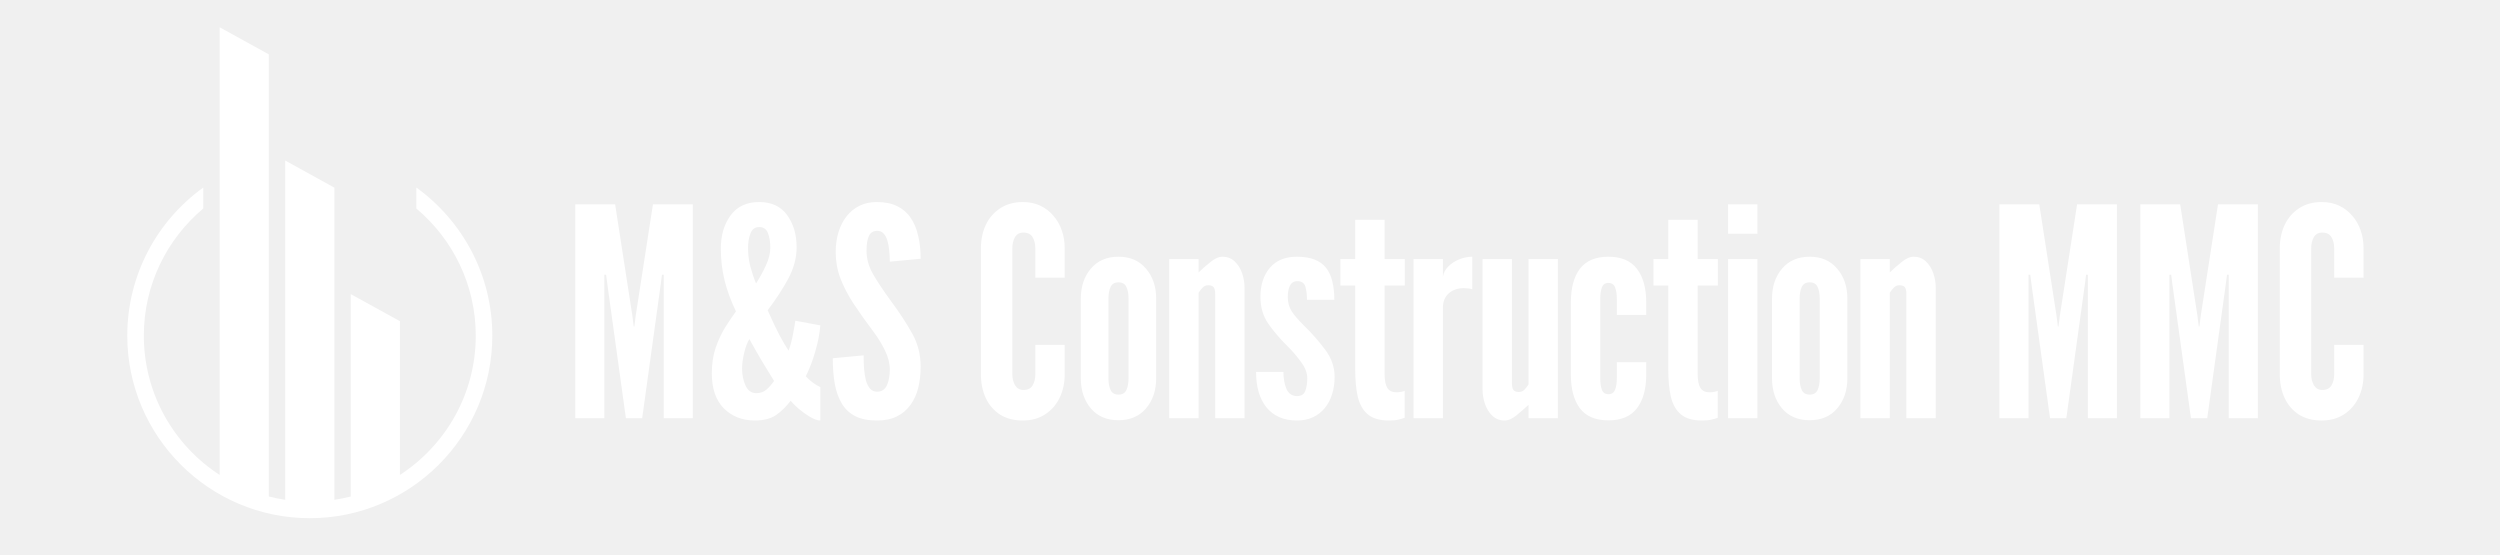
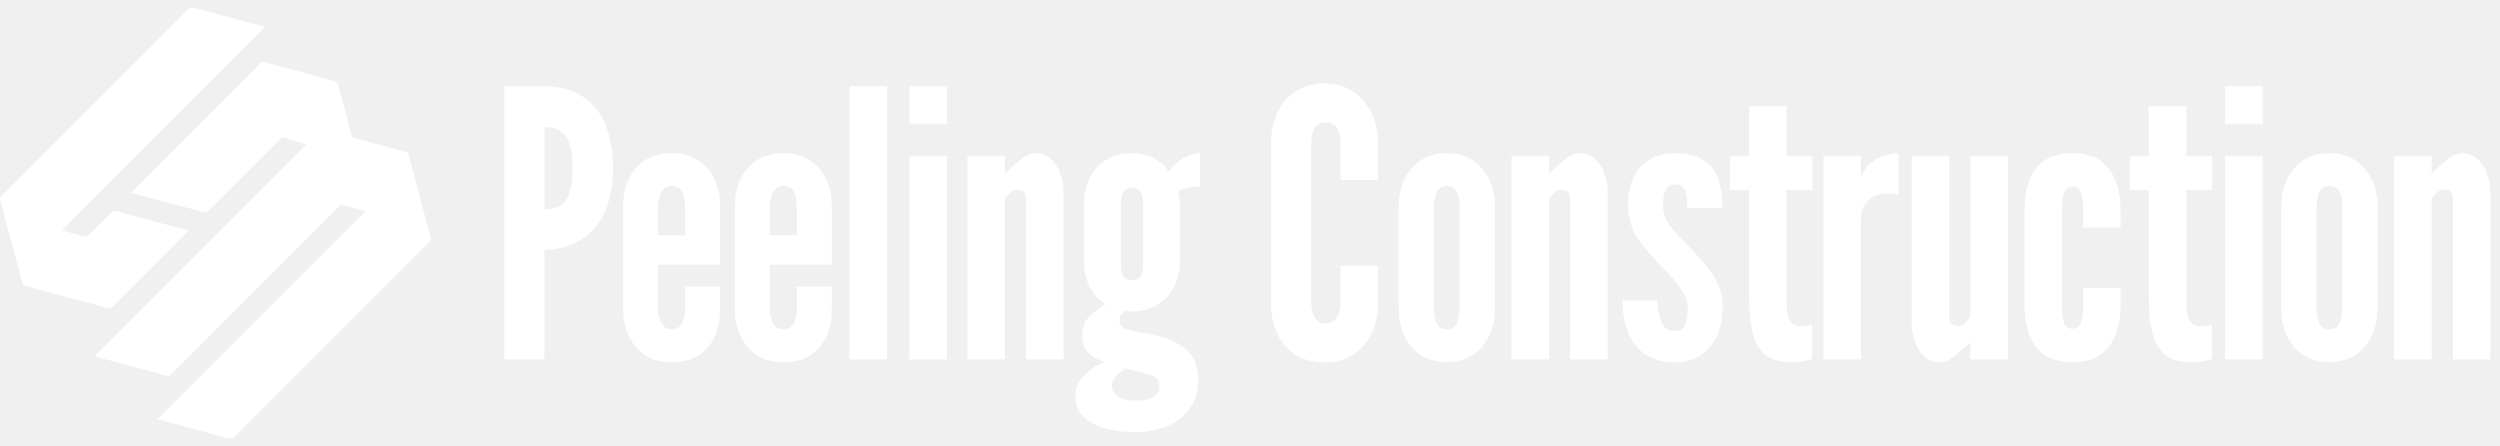
- <svg xmlns="http://www.w3.org/2000/svg" width="275" height="61" viewBox="0 0 275 61" fill="none">
-   <path d="M63.28 46V22.48H67.664L69.552 34.672L69.712 35.92H69.776L69.936 34.672L71.824 22.48H76.208V46H73.008V30.224H72.816L72.688 31.216L70.64 46H68.848L66.8 31.216L66.672 30.224H66.48V46H63.28ZM83.036 46.256C81.66 46.256 80.524 45.813 79.628 44.928C78.743 44.032 78.3 42.747 78.3 41.072C78.3 40.027 78.439 39.093 78.716 38.272C79.004 37.44 79.351 36.693 79.756 36.032C80.172 35.371 80.572 34.779 80.956 34.256C80.401 33.104 79.985 31.973 79.708 30.864C79.431 29.744 79.292 28.571 79.292 27.344C79.292 25.883 79.649 24.667 80.364 23.696C81.079 22.715 82.129 22.224 83.516 22.224C84.871 22.224 85.895 22.704 86.588 23.664C87.281 24.624 87.628 25.803 87.628 27.2C87.628 28.363 87.319 29.52 86.7 30.672C86.081 31.813 85.329 32.965 84.444 34.128C84.956 35.291 85.393 36.213 85.756 36.896C86.119 37.568 86.449 38.128 86.748 38.576C86.961 37.979 87.127 37.349 87.244 36.688C87.372 36.016 87.452 35.547 87.484 35.28L90.236 35.792C90.161 36.699 89.975 37.664 89.676 38.688C89.377 39.712 89.031 40.613 88.636 41.392C88.849 41.627 89.111 41.861 89.42 42.096C89.729 42.32 90.001 42.48 90.236 42.576V46.256C89.937 46.256 89.569 46.128 89.132 45.872C88.695 45.616 88.273 45.317 87.868 44.976C87.473 44.635 87.175 44.336 86.972 44.08C86.481 44.731 85.943 45.259 85.356 45.664C84.769 46.059 83.996 46.256 83.036 46.256ZM83.196 43.248C83.633 43.248 84.001 43.12 84.3 42.864C84.599 42.608 84.881 42.288 85.148 41.904C84.721 41.211 84.284 40.496 83.836 39.76C83.399 39.024 82.929 38.203 82.428 37.296C82.193 37.691 82.001 38.208 81.852 38.848C81.703 39.477 81.628 40.043 81.628 40.544C81.628 41.227 81.756 41.851 82.012 42.416C82.268 42.971 82.663 43.248 83.196 43.248ZM83.164 31.184C83.548 30.587 83.905 29.936 84.236 29.232C84.567 28.528 84.732 27.867 84.732 27.248C84.732 26.619 84.647 26.085 84.476 25.648C84.305 25.2 83.985 24.976 83.516 24.976C83.057 24.976 82.737 25.205 82.556 25.664C82.375 26.123 82.284 26.667 82.284 27.296C82.284 27.957 82.364 28.613 82.524 29.264C82.695 29.915 82.908 30.555 83.164 31.184ZM96.471 46.256C95.522 46.256 94.733 46.101 94.103 45.792C93.474 45.472 92.978 45.013 92.615 44.416C92.253 43.819 91.991 43.099 91.831 42.256C91.682 41.413 91.607 40.464 91.607 39.408L94.999 39.088C94.999 39.6 95.015 40.096 95.047 40.576C95.09 41.045 95.159 41.472 95.255 41.856C95.362 42.229 95.511 42.528 95.703 42.752C95.906 42.976 96.162 43.088 96.471 43.088C96.983 43.088 97.346 42.853 97.559 42.384C97.773 41.904 97.879 41.328 97.879 40.656C97.879 39.984 97.703 39.285 97.351 38.56C96.999 37.835 96.578 37.147 96.087 36.496C95.255 35.387 94.525 34.357 93.895 33.408C93.277 32.459 92.791 31.525 92.439 30.608C92.098 29.691 91.927 28.731 91.927 27.728C91.927 26.939 92.029 26.213 92.231 25.552C92.434 24.88 92.727 24.299 93.111 23.808C93.506 23.307 93.981 22.917 94.535 22.64C95.09 22.363 95.725 22.224 96.439 22.224C97.325 22.224 98.071 22.373 98.679 22.672C99.298 22.971 99.794 23.397 100.167 23.952C100.551 24.507 100.829 25.168 100.999 25.936C101.181 26.693 101.271 27.536 101.271 28.464L97.879 28.784C97.879 28.389 97.858 27.995 97.815 27.6C97.783 27.195 97.719 26.827 97.623 26.496C97.527 26.165 97.389 25.899 97.207 25.696C97.026 25.493 96.791 25.392 96.503 25.392C96.055 25.392 95.746 25.584 95.575 25.968C95.405 26.341 95.319 26.875 95.319 27.568C95.319 28.464 95.559 29.328 96.039 30.16C96.519 30.992 97.165 31.963 97.975 33.072C98.946 34.384 99.735 35.589 100.343 36.688C100.962 37.787 101.271 39.003 101.271 40.336C101.271 41.179 101.181 41.963 100.999 42.688C100.818 43.403 100.53 44.027 100.135 44.56C99.751 45.093 99.255 45.509 98.647 45.808C98.05 46.107 97.325 46.256 96.471 46.256ZM112.509 46.256C111.528 46.256 110.691 46.037 109.997 45.6C109.315 45.152 108.792 44.544 108.429 43.776C108.077 43.008 107.901 42.139 107.901 41.168V27.312C107.901 26.352 108.083 25.488 108.445 24.72C108.819 23.952 109.352 23.344 110.045 22.896C110.739 22.448 111.56 22.224 112.509 22.224C113.224 22.224 113.864 22.357 114.429 22.624C114.995 22.891 115.475 23.259 115.869 23.728C116.275 24.187 116.584 24.725 116.797 25.344C117.011 25.952 117.117 26.608 117.117 27.312V30.544H113.885V27.312C113.885 26.821 113.784 26.411 113.581 26.08C113.379 25.749 113.043 25.584 112.573 25.584C112.147 25.584 111.837 25.755 111.645 26.096C111.453 26.437 111.357 26.843 111.357 27.312V41.168C111.357 41.637 111.459 42.043 111.661 42.384C111.875 42.725 112.179 42.896 112.573 42.896C113.053 42.896 113.389 42.731 113.581 42.4C113.784 42.069 113.885 41.659 113.885 41.168V37.936H117.117V41.168C117.117 42.128 116.931 42.992 116.557 43.76C116.184 44.528 115.651 45.136 114.957 45.584C114.275 46.032 113.459 46.256 112.509 46.256ZM123.034 46.224C121.743 46.224 120.73 45.792 119.994 44.928C119.258 44.053 118.89 42.949 118.89 41.616V32.848C118.89 31.515 119.258 30.416 119.994 29.552C120.73 28.677 121.743 28.24 123.034 28.24C124.314 28.24 125.322 28.677 126.058 29.552C126.805 30.416 127.178 31.515 127.178 32.848V41.616C127.178 42.949 126.805 44.053 126.058 44.928C125.322 45.792 124.314 46.224 123.034 46.224ZM123.034 43.408C123.45 43.408 123.738 43.243 123.898 42.912C124.058 42.571 124.138 42.139 124.138 41.616V32.848C124.138 32.315 124.058 31.883 123.898 31.552C123.738 31.221 123.45 31.056 123.034 31.056C122.618 31.056 122.33 31.221 122.17 31.552C122.01 31.883 121.93 32.315 121.93 32.848V41.616C121.93 42.149 122.01 42.581 122.17 42.912C122.33 43.243 122.618 43.408 123.034 43.408ZM128.613 46V28.496H131.845V29.968C132.229 29.595 132.661 29.216 133.141 28.832C133.621 28.437 134.063 28.24 134.469 28.24C135.002 28.24 135.45 28.411 135.812 28.752C136.175 29.093 136.447 29.525 136.628 30.048C136.81 30.571 136.901 31.109 136.901 31.664V46H133.669V32.304C133.669 31.963 133.61 31.723 133.493 31.584C133.375 31.445 133.178 31.376 132.901 31.376C132.666 31.376 132.463 31.461 132.293 31.632C132.133 31.792 131.983 31.984 131.845 32.208V46H128.613ZM142.68 46.256C141.922 46.256 141.261 46.128 140.696 45.872C140.13 45.616 139.661 45.253 139.288 44.784C138.914 44.304 138.632 43.739 138.44 43.088C138.258 42.437 138.168 41.712 138.168 40.912H141.176C141.176 41.627 141.288 42.251 141.512 42.784C141.746 43.307 142.136 43.568 142.68 43.568C143.149 43.568 143.453 43.371 143.592 42.976C143.73 42.581 143.8 42.128 143.8 41.616C143.8 41.019 143.565 40.411 143.096 39.792C142.637 39.163 142.157 38.603 141.656 38.112C140.792 37.259 140.072 36.416 139.496 35.584C138.93 34.752 138.648 33.776 138.648 32.656C138.648 31.333 138.994 30.267 139.688 29.456C140.381 28.645 141.368 28.24 142.648 28.24C143.416 28.24 144.061 28.341 144.584 28.544C145.117 28.747 145.544 29.051 145.864 29.456C146.184 29.861 146.413 30.357 146.552 30.944C146.701 31.531 146.776 32.208 146.776 32.976H143.768C143.768 32.421 143.709 31.941 143.592 31.536C143.474 31.131 143.181 30.928 142.712 30.928C142.328 30.928 142.056 31.093 141.896 31.424C141.736 31.744 141.656 32.155 141.656 32.656C141.656 33.243 141.794 33.765 142.072 34.224C142.36 34.672 142.834 35.221 143.496 35.872C144.328 36.683 145.085 37.547 145.767 38.464C146.461 39.381 146.808 40.379 146.808 41.456C146.808 42.16 146.712 42.805 146.52 43.392C146.338 43.979 146.066 44.485 145.704 44.912C145.352 45.339 144.92 45.669 144.408 45.904C143.906 46.139 143.33 46.256 142.68 46.256ZM152.785 46.256C151.772 46.256 150.999 46.032 150.465 45.584C149.932 45.136 149.564 44.496 149.361 43.664C149.169 42.832 149.073 41.84 149.073 40.688V31.408H147.441V28.496H149.073V24.176H152.305V28.496H154.529V31.408H152.305V41.152C152.305 41.835 152.407 42.341 152.609 42.672C152.812 42.992 153.143 43.152 153.601 43.152C153.804 43.152 153.98 43.136 154.129 43.104C154.289 43.072 154.417 43.035 154.513 42.992V45.952C154.3 46.037 154.065 46.107 153.809 46.16C153.564 46.224 153.223 46.256 152.785 46.256ZM155.488 46V28.496H158.72V30.448C158.784 30.021 158.981 29.643 159.312 29.312C159.642 28.981 160.042 28.72 160.512 28.528C160.992 28.336 161.472 28.24 161.952 28.24V31.824C161.813 31.771 161.664 31.739 161.504 31.728C161.354 31.707 161.205 31.696 161.056 31.696C160.352 31.696 159.786 31.888 159.36 32.272C158.933 32.656 158.72 33.179 158.72 33.84V46H155.488ZM165.513 46.256C164.98 46.256 164.532 46.085 164.169 45.744C163.807 45.403 163.535 44.971 163.353 44.448C163.172 43.915 163.081 43.376 163.081 42.832V28.496H166.313V42.192C166.313 42.523 166.372 42.763 166.489 42.912C166.617 43.051 166.815 43.12 167.081 43.12C167.316 43.12 167.513 43.04 167.673 42.88C167.844 42.709 167.999 42.512 168.137 42.288V28.496H171.369V46H168.137V44.528C167.753 44.891 167.321 45.269 166.841 45.664C166.361 46.059 165.919 46.256 165.513 46.256ZM176.924 46.24C175.506 46.24 174.46 45.797 173.788 44.912C173.127 44.027 172.796 42.795 172.796 41.216V33.264C172.796 31.675 173.127 30.443 173.788 29.568C174.46 28.683 175.506 28.24 176.924 28.24C178.343 28.24 179.388 28.683 180.06 29.568C180.743 30.453 181.084 31.685 181.084 33.264V34.64H177.852V32.848C177.852 32.357 177.788 31.947 177.66 31.616C177.532 31.285 177.287 31.12 176.924 31.12C176.562 31.12 176.322 31.291 176.204 31.632C176.087 31.963 176.028 32.368 176.028 32.848V41.632C176.028 42.112 176.087 42.523 176.204 42.864C176.322 43.195 176.562 43.36 176.924 43.36C177.287 43.36 177.532 43.195 177.66 42.864C177.788 42.533 177.852 42.123 177.852 41.632V39.84H181.084V41.216C181.084 42.795 180.743 44.027 180.06 44.912C179.388 45.797 178.343 46.24 176.924 46.24ZM187.223 46.256C186.209 46.256 185.436 46.032 184.903 45.584C184.369 45.136 184.001 44.496 183.799 43.664C183.607 42.832 183.511 41.84 183.511 40.688V31.408H181.879V28.496H183.511V24.176H186.743V28.496H188.967V31.408H186.743V41.152C186.743 41.835 186.844 42.341 187.047 42.672C187.249 42.992 187.58 43.152 188.039 43.152C188.241 43.152 188.417 43.136 188.567 43.104C188.727 43.072 188.855 43.035 188.951 42.992V45.952C188.737 46.037 188.503 46.107 188.247 46.16C188.001 46.224 187.66 46.256 187.223 46.256ZM190.085 46V28.496H193.317V46H190.085ZM190.085 25.712V22.48H193.317V25.712H190.085ZM199.065 46.224C197.775 46.224 196.761 45.792 196.025 44.928C195.289 44.053 194.921 42.949 194.921 41.616V32.848C194.921 31.515 195.289 30.416 196.025 29.552C196.761 28.677 197.775 28.24 199.065 28.24C200.345 28.24 201.353 28.677 202.089 29.552C202.836 30.416 203.209 31.515 203.209 32.848V41.616C203.209 42.949 202.836 44.053 202.089 44.928C201.353 45.792 200.345 46.224 199.065 46.224ZM199.065 43.408C199.481 43.408 199.769 43.243 199.929 42.912C200.089 42.571 200.169 42.139 200.169 41.616V32.848C200.169 32.315 200.089 31.883 199.929 31.552C199.769 31.221 199.481 31.056 199.065 31.056C198.649 31.056 198.361 31.221 198.201 31.552C198.041 31.883 197.961 32.315 197.961 32.848V41.616C197.961 42.149 198.041 42.581 198.201 42.912C198.361 43.243 198.649 43.408 199.065 43.408ZM204.644 46V28.496H207.876V29.968C208.26 29.595 208.692 29.216 209.172 28.832C209.652 28.437 210.094 28.24 210.5 28.24C211.033 28.24 211.481 28.411 211.844 28.752C212.206 29.093 212.478 29.525 212.66 30.048C212.841 30.571 212.932 31.109 212.932 31.664V46H209.7V32.304C209.7 31.963 209.641 31.723 209.524 31.584C209.406 31.445 209.209 31.376 208.932 31.376C208.697 31.376 208.494 31.461 208.324 31.632C208.164 31.792 208.014 31.984 207.876 32.208V46H204.644ZM219.936 46V22.48H224.32L226.208 34.672L226.368 35.92H226.432L226.592 34.672L228.48 22.48H232.864V46H229.664V30.224H229.472L229.344 31.216L227.296 46H225.504L223.456 31.216L223.328 30.224H223.136V46H219.936ZM235.436 46V22.48H239.82L241.708 34.672L241.868 35.92H241.932L242.092 34.672L243.98 22.48H248.364V46H245.164V30.224H244.972L244.844 31.216L242.796 46H241.004L238.956 31.216L238.828 30.224H238.636V46H235.436ZM255.384 46.256C254.403 46.256 253.566 46.037 252.872 45.6C252.19 45.152 251.667 44.544 251.304 43.776C250.952 43.008 250.776 42.139 250.776 41.168V27.312C250.776 26.352 250.958 25.488 251.32 24.72C251.694 23.952 252.227 23.344 252.92 22.896C253.614 22.448 254.435 22.224 255.384 22.224C256.099 22.224 256.739 22.357 257.304 22.624C257.87 22.891 258.35 23.259 258.744 23.728C259.15 24.187 259.459 24.725 259.672 25.344C259.886 25.952 259.992 26.608 259.992 27.312V30.544H256.76V27.312C256.76 26.821 256.659 26.411 256.456 26.08C256.254 25.749 255.918 25.584 255.448 25.584C255.022 25.584 254.712 25.755 254.52 26.096C254.328 26.437 254.232 26.843 254.232 27.312V41.168C254.232 41.637 254.334 42.043 254.536 42.384C254.75 42.725 255.054 42.896 255.448 42.896C255.928 42.896 256.264 42.731 256.456 42.4C256.659 42.069 256.76 41.659 256.76 41.168V37.936H259.992V41.168C259.992 42.128 259.806 42.992 259.432 43.76C259.059 44.528 258.526 45.136 257.832 45.584C257.15 46.032 256.334 46.256 255.384 46.256Z" fill="white" />
-   <path d="M45.798 20.631V22.937C49.79 26.288 52.334 31.314 52.334 36.923C52.334 43.336 49.009 48.986 43.994 52.242V35.333L38.584 32.352V54.616C37.994 54.766 37.393 54.887 36.782 54.978V20.642L31.373 17.66V54.978C30.761 54.887 30.16 54.765 29.57 54.615V5.981L24.161 3V52.243C19.145 48.986 15.821 43.335 15.821 36.923C15.821 31.314 18.364 26.288 22.357 22.937V20.631C17.299 24.28 14 30.223 14 36.923C14 47.993 23.007 57 34.077 57C45.148 57 54.155 47.993 54.155 36.923C54.154 30.223 50.855 24.28 45.798 20.631Z" fill="white" />
+ <svg xmlns="http://www.w3.org/2000/svg" width="2692" height="480" viewBox="0 0 2692 480" fill="none">
+   <path d="M254.889 467.904C251.732 472.443 248.131 472.836 243.042 471.4C218.578 464.497 193.978 458.074 169.588 451.524C244.047 377.064 318.53 302.582 393.747 227.364C384.371 224.812 376.361 222.602 368.322 220.503C367.677 220.334 366.749 220.806 366.102 221.216C365.407 221.656 364.889 222.374 364.292 222.97C304.477 282.785 244.652 342.59 184.886 402.454C182.875 404.469 181.235 405.034 178.332 404.24C152.767 397.248 127.138 390.485 101.719 383.706C177.426 307.999 253.167 232.257 329.65 155.775C320.577 152.891 312.905 150.353 305.147 148.116C304.223 147.85 302.584 148.977 301.686 149.871C283.152 168.314 264.675 186.817 246.189 205.31C238.863 212.639 231.583 220.015 224.161 227.246C223.225 228.158 221.368 229.016 220.249 228.722C194.06 221.826 167.913 214.768 141.355 207.631C142.092 206.698 142.579 205.935 143.204 205.31C188.865 159.628 234.545 113.966 280.17 68.25C281.651 66.766 282.908 66.494 284.867 67.023C310.109 73.842 335.369 80.591 360.636 87.316C362.583 87.834 363.486 88.808 364.023 90.863C368.718 108.849 373.615 126.782 378.351 144.757C379.001 147.226 380.125 148.389 382.734 149.062C400.618 153.671 418.434 158.548 436.291 163.261C438.466 163.835 439.597 164.785 440.211 167.126C447.947 196.593 455.767 226.039 463.757 255.439C464.484 258.114 463.49 259.346 461.898 260.937C392.94 329.85 324.006 398.787 254.889 467.904Z" fill="white" />
+   <path d="M133.64 79.099C156.742 55.995 179.683 33.089 202.551 10.112C204.428 8.226 205.979 7.541 208.78 8.309C233.998 15.222 259.273 21.923 284.532 28.687C284.953 28.799 285.373 28.918 285.72 29.013C212.876 101.856 140.156 174.576 66.665 248.067C70.632 249.163 73.402 249.946 76.181 250.693C80.817 251.94 85.533 252.943 90.069 254.483C92.608 255.345 94.017 254.565 95.689 252.865C103.718 244.704 111.802 236.596 120.008 228.615C120.997 227.654 123.035 226.876 124.274 227.202C150.366 234.056 176.413 241.081 202.943 248.2C202.096 249.19 201.488 250.007 200.775 250.719C174.195 277.313 147.596 303.888 121.045 330.511C119.632 331.928 118.474 332.385 116.401 331.825C86.636 323.789 56.832 315.899 27.071 307.847C25.887 307.526 24.451 306.101 24.132 304.92C16.082 275.166 8.191 245.37 0.181 215.606C-0.446 213.276 0.648 212.077 2.056 210.671C45.869 166.886 89.663 123.082 133.64 79.099Z" fill="white" />
+   <path d="M543 387V93H586.2C602.6 93 616.267 96.6 627.2 103.8C638.267 111 646.533 121.2 652 134.4C657.467 147.6 660.2 163.133 660.2 181C660.2 198.867 657.333 214.267 651.6 227.2C645.867 240.133 637.467 250.267 626.4 257.6C615.467 264.8 602.067 268.733 586.2 269.4V387H543ZM586.2 225.4C593.8 225.4 599.8 223.933 604.2 221C608.6 217.933 611.733 213.133 613.6 206.6C615.6 200.067 616.6 191.667 616.6 181.4C616.6 171 615.6 162.533 613.6 156C611.733 149.467 608.533 144.667 604 141.6C599.6 138.533 593.667 137 586.2 137V225.4ZM722.938 390.2C706.804 390.2 694.071 384.667 684.738 373.6C675.538 362.4 670.938 348.733 670.938 332.6V222.6C670.938 205.533 675.538 191.667 684.738 181C693.938 170.333 706.804 165 723.338 165C734.138 165 743.404 167.467 751.138 172.4C759.004 177.333 765.004 184.067 769.138 192.6C773.271 201 775.338 210.6 775.338 221.4V285H708.538V332.6C708.538 338.067 709.738 343.133 712.138 347.8C714.671 352.333 718.404 354.6 723.338 354.6C728.538 354.6 732.204 352.467 734.338 348.2C736.604 343.933 737.738 338.733 737.738 332.6V308.6H775.338V333.8C775.338 350.733 770.738 364.4 761.538 374.8C752.471 385.067 739.604 390.2 722.938 390.2ZM708.538 253.4H737.738V222.6C737.738 216.6 736.671 211.4 734.538 207C732.538 202.467 728.804 200.2 723.338 200.2C718.271 200.2 714.538 202.533 712.138 207.2C709.738 211.733 708.538 216.867 708.538 222.6V253.4ZM843.25 390.2C827.117 390.2 814.383 384.667 805.05 373.6C795.85 362.4 791.25 348.733 791.25 332.6V222.6C791.25 205.533 795.85 191.667 805.05 181C814.25 170.333 827.117 165 843.65 165C854.45 165 863.717 167.467 871.45 172.4C879.317 177.333 885.317 184.067 889.45 192.6C893.583 201 895.65 210.6 895.65 221.4V285H828.85V332.6C828.85 338.067 830.05 343.133 832.45 347.8C834.983 352.333 838.717 354.6 843.65 354.6C848.85 354.6 852.517 352.467 854.65 348.2C856.917 343.933 858.05 338.733 858.05 332.6V308.6H895.65V333.8C895.65 350.733 891.05 364.4 881.85 374.8C872.783 385.067 859.917 390.2 843.25 390.2ZM828.85 253.4H858.05V222.6C858.05 216.6 856.983 211.4 854.85 207C852.85 202.467 849.117 200.2 843.65 200.2C838.583 200.2 834.85 202.533 832.45 207.2C830.05 211.733 828.85 216.867 828.85 222.6V253.4ZM914.781 387V93H955.181V387H914.781ZM979.234 387V168.2H1019.63V387H979.234ZM979.234 133.4V93H1019.63V133.4H979.234ZM1041.69 387V168.2H1082.09V186.6C1086.89 181.933 1092.29 177.2 1098.29 172.4C1104.29 167.467 1109.82 165 1114.89 165C1121.55 165 1127.15 167.133 1131.69 171.4C1136.22 175.667 1139.62 181.067 1141.89 187.6C1144.15 194.133 1145.29 200.867 1145.29 207.8V387H1104.89V215.8C1104.89 211.533 1104.15 208.533 1102.69 206.8C1101.22 205.067 1098.75 204.2 1095.29 204.2C1092.35 204.2 1089.82 205.267 1087.69 207.4C1085.69 209.4 1083.82 211.8 1082.09 214.6V387H1041.69ZM1222.93 465.4C1211.59 465.4 1200.99 464.133 1191.13 461.6C1181.26 459.067 1173.26 454.933 1167.13 449.2C1161.13 443.6 1158.13 436.2 1158.13 427C1158.13 419.933 1160.06 413.8 1163.93 408.6C1167.93 403.4 1172.46 399.133 1177.53 395.8C1182.59 392.6 1186.66 390.6 1189.73 389.8C1183.19 387.933 1177.46 384.733 1172.53 380.2C1167.73 375.667 1165.33 369.133 1165.33 360.6C1165.33 352.333 1167.99 345.6 1173.33 340.4C1178.66 335.2 1184.39 331 1190.53 327.8C1183.19 323 1177.46 316.733 1173.33 309C1169.33 301.133 1167.33 291.533 1167.33 280.2V220.6C1167.33 204.2 1171.86 190.867 1180.93 180.6C1190.13 170.2 1202.66 165 1218.53 165C1228.79 165 1237.13 167 1243.53 171C1250.06 174.867 1255.19 179.533 1258.93 185C1262.79 178.467 1267.99 173.533 1274.53 170.2C1281.06 166.733 1286.93 165 1292.13 165V201C1286.79 201 1282.13 201.467 1278.13 202.4C1274.13 203.2 1270.93 204.333 1268.53 205.8C1268.93 206.733 1269.33 208.667 1269.73 211.6C1270.26 214.533 1270.53 217.133 1270.53 219.4V281.4C1270.53 296.867 1265.79 309.733 1256.33 320C1246.86 330.267 1234.26 335.4 1218.53 335.4C1214.79 335.4 1212.26 335.267 1210.93 335C1209.19 336.6 1207.79 338.2 1206.73 339.8C1205.79 341.4 1205.33 343.133 1205.33 345C1205.33 349.267 1207.73 352.333 1212.53 354.2C1217.46 355.933 1223.99 357.4 1232.13 358.6C1249.33 361.133 1263.26 366.133 1273.93 373.6C1284.73 381.067 1290.13 393 1290.13 409.4C1290.13 422.2 1286.86 432.733 1280.33 441C1273.93 449.267 1265.59 455.4 1255.33 459.4C1245.06 463.4 1234.26 465.4 1222.93 465.4ZM1223.73 431.4C1230.39 431.4 1236.19 430.2 1241.13 427.8C1246.06 425.4 1248.53 421.667 1248.53 416.6C1248.53 411.533 1246.99 408.067 1243.93 406.2C1240.99 404.467 1235.99 402.733 1228.93 401L1212.13 397C1207.99 399.4 1204.46 402.133 1201.53 405.2C1198.73 408.267 1197.33 411.933 1197.33 416.2C1197.33 420.333 1199.39 423.867 1203.53 426.8C1207.66 429.867 1214.39 431.4 1223.73 431.4ZM1218.93 301.8C1223.19 301.8 1226.26 300.333 1228.13 297.4C1229.99 294.467 1230.93 290.067 1230.93 284.2V220.2C1230.93 214.867 1230.06 210.533 1228.33 207.2C1226.59 203.867 1223.46 202.2 1218.93 202.2C1214.39 202.2 1211.26 203.933 1209.53 207.4C1207.79 210.867 1206.93 215.133 1206.93 220.2V284.2C1206.93 290.067 1207.86 294.467 1209.73 297.4C1211.59 300.333 1214.66 301.8 1218.93 301.8ZM1426.33 390.2C1414.07 390.2 1403.6 387.467 1394.93 382C1386.4 376.4 1379.87 368.8 1375.33 359.2C1370.93 349.6 1368.73 338.733 1368.73 326.6V153.4C1368.73 141.4 1371 130.6 1375.53 121C1380.2 111.4 1386.87 103.8 1395.53 98.2C1404.2 92.6 1414.47 89.8 1426.33 89.8C1435.27 89.8 1443.27 91.467 1450.33 94.8C1457.4 98.133 1463.4 102.733 1468.33 108.6C1473.4 114.333 1477.27 121.067 1479.93 128.8C1482.6 136.4 1483.93 144.6 1483.93 153.4V193.8H1443.53V153.4C1443.53 147.267 1442.27 142.133 1439.73 138C1437.2 133.867 1433 131.8 1427.13 131.8C1421.8 131.8 1417.93 133.933 1415.53 138.2C1413.13 142.467 1411.93 147.533 1411.93 153.4V326.6C1411.93 332.467 1413.2 337.533 1415.73 341.8C1418.4 346.067 1422.2 348.2 1427.13 348.2C1433.13 348.2 1437.33 346.133 1439.73 342C1442.27 337.867 1443.53 332.733 1443.53 326.6V286.2H1483.93V326.6C1483.93 338.6 1481.6 349.4 1476.93 359C1472.27 368.6 1465.6 376.2 1456.93 381.8C1448.4 387.4 1438.2 390.2 1426.33 390.2ZM1557.89 389.8C1541.76 389.8 1529.09 384.4 1519.89 373.6C1510.69 362.667 1506.09 348.867 1506.09 332.2V222.6C1506.09 205.933 1510.69 192.2 1519.89 181.4C1529.09 170.467 1541.76 165 1557.89 165C1573.89 165 1586.49 170.467 1595.69 181.4C1605.03 192.2 1609.69 205.933 1609.69 222.6V332.2C1609.69 348.867 1605.03 362.667 1595.69 373.6C1586.49 384.4 1573.89 389.8 1557.89 389.8ZM1557.89 354.6C1563.09 354.6 1566.69 352.533 1568.69 348.4C1570.69 344.133 1571.69 338.733 1571.69 332.2V222.6C1571.69 215.933 1570.69 210.533 1568.69 206.4C1566.69 202.267 1563.09 200.2 1557.89 200.2C1552.69 200.2 1549.09 202.267 1547.09 206.4C1545.09 210.533 1544.09 215.933 1544.09 222.6V332.2C1544.09 338.867 1545.09 344.267 1547.09 348.4C1549.09 352.533 1552.69 354.6 1557.89 354.6ZM1627.63 387V168.2H1668.03V186.6C1672.83 181.933 1678.23 177.2 1684.23 172.4C1690.23 167.467 1695.76 165 1700.83 165C1707.49 165 1713.09 167.133 1717.62 171.4C1722.16 175.667 1725.56 181.067 1727.82 187.6C1730.09 194.133 1731.23 200.867 1731.23 207.8V387H1690.83V215.8C1690.83 211.533 1690.09 208.533 1688.63 206.8C1687.16 205.067 1684.69 204.2 1681.23 204.2C1678.29 204.2 1675.76 205.267 1673.63 207.4C1671.63 209.4 1669.76 211.8 1668.03 214.6V387H1627.63ZM1803.46 390.2C1794 390.2 1785.73 388.6 1778.66 385.4C1771.6 382.2 1765.73 377.667 1761.06 371.8C1756.4 365.8 1752.86 358.733 1750.46 350.6C1748.2 342.467 1747.06 333.4 1747.06 323.4H1784.66C1784.66 332.333 1786.06 340.133 1788.86 346.8C1791.8 353.333 1796.66 356.6 1803.46 356.6C1809.33 356.6 1813.13 354.133 1814.86 349.2C1816.6 344.267 1817.46 338.6 1817.46 332.2C1817.46 324.733 1814.53 317.133 1808.66 309.4C1802.93 301.533 1796.93 294.533 1790.66 288.4C1779.86 277.733 1770.86 267.2 1763.66 256.8C1756.6 246.4 1753.06 234.2 1753.06 220.2C1753.06 203.667 1757.4 190.333 1766.06 180.2C1774.73 170.067 1787.06 165 1803.06 165C1812.66 165 1820.73 166.267 1827.26 168.8C1833.93 171.333 1839.26 175.133 1843.26 180.2C1847.26 185.267 1850.13 191.467 1851.86 198.8C1853.73 206.133 1854.66 214.6 1854.66 224.2H1817.06C1817.06 217.267 1816.33 211.267 1814.86 206.2C1813.4 201.133 1809.73 198.6 1803.86 198.6C1799.06 198.6 1795.66 200.667 1793.66 204.8C1791.66 208.8 1790.66 213.933 1790.66 220.2C1790.66 227.533 1792.4 234.067 1795.86 239.8C1799.46 245.4 1805.4 252.267 1813.66 260.4C1824.06 270.533 1833.53 281.333 1842.06 292.8C1850.73 304.267 1855.06 316.733 1855.06 330.2C1855.06 339 1853.86 347.067 1851.46 354.4C1849.2 361.733 1845.8 368.067 1841.26 373.4C1836.86 378.733 1831.46 382.867 1825.06 385.8C1818.8 388.733 1811.6 390.2 1803.46 390.2ZM1929.78 390.2C1917.12 390.2 1907.45 387.4 1900.78 381.8C1894.12 376.2 1889.52 368.2 1886.98 357.8C1884.58 347.4 1883.38 335 1883.38 320.6V204.6H1862.98V168.2H1883.38V114.2H1923.78V168.2H1951.58V204.6H1923.78V326.4C1923.78 334.933 1925.05 341.267 1927.58 345.4C1930.12 349.4 1934.25 351.4 1939.98 351.4C1942.52 351.4 1944.72 351.2 1946.58 350.8C1948.58 350.4 1950.18 349.933 1951.38 349.4V386.4C1948.72 387.467 1945.78 388.333 1942.58 389C1939.52 389.8 1935.25 390.2 1929.78 390.2ZM1963.56 387V168.2H2003.96V192.6C2004.76 187.267 2007.23 182.533 2011.36 178.4C2015.5 174.267 2020.5 171 2026.36 168.6C2032.36 166.2 2038.36 165 2044.36 165V209.8C2042.63 209.133 2040.76 208.733 2038.76 208.6C2036.9 208.333 2035.03 208.2 2033.16 208.2C2024.36 208.2 2017.3 210.6 2011.96 215.4C2006.63 220.2 2003.96 226.733 2003.96 235V387H1963.56ZM2088.88 390.2C2082.22 390.2 2076.62 388.067 2072.08 383.8C2067.55 379.533 2064.15 374.133 2061.88 367.6C2059.62 360.933 2058.48 354.2 2058.48 347.4V168.2H2098.88V339.4C2098.88 343.533 2099.62 346.533 2101.08 348.4C2102.68 350.133 2105.15 351 2108.48 351C2111.42 351 2113.88 350 2115.88 348C2118.02 345.867 2119.95 343.4 2121.68 340.6V168.2H2162.08V387H2121.68V368.6C2116.88 373.133 2111.48 377.867 2105.48 382.8C2099.48 387.733 2093.95 390.2 2088.88 390.2ZM2231.52 390C2213.79 390 2200.72 384.467 2192.32 373.4C2184.06 362.333 2179.92 346.933 2179.92 327.2V227.8C2179.92 207.933 2184.06 192.533 2192.32 181.6C2200.72 170.533 2213.79 165 2231.52 165C2249.26 165 2262.32 170.533 2270.72 181.6C2279.26 192.667 2283.52 208.067 2283.52 227.8V245H2243.12V222.6C2243.12 216.467 2242.32 211.333 2240.72 207.2C2239.12 203.067 2236.06 201 2231.52 201C2226.99 201 2223.99 203.133 2222.52 207.4C2221.06 211.533 2220.32 216.6 2220.32 222.6V332.4C2220.32 338.4 2221.06 343.533 2222.52 347.8C2223.99 351.933 2226.99 354 2231.52 354C2236.06 354 2239.12 351.933 2240.72 347.8C2242.32 343.667 2243.12 338.533 2243.12 332.4V310H2283.52V327.2C2283.52 346.933 2279.26 362.333 2270.72 373.4C2262.32 384.467 2249.26 390 2231.52 390ZM2360.25 390.2C2347.59 390.2 2337.92 387.4 2331.25 381.8C2324.59 376.2 2319.99 368.2 2317.45 357.8C2315.05 347.4 2313.85 335 2313.85 320.6V204.6H2293.45V168.2H2313.85V114.2H2354.25V168.2H2382.05V204.6H2354.25V326.4C2354.25 334.933 2355.52 341.267 2358.05 345.4C2360.59 349.4 2364.72 351.4 2370.45 351.4C2372.99 351.4 2375.19 351.2 2377.05 350.8C2379.05 350.4 2380.65 349.933 2381.85 349.4V386.4C2379.19 387.467 2376.25 388.333 2373.05 389C2369.99 389.8 2365.72 390.2 2360.25 390.2ZM2396.03 387V168.2H2436.43V387H2396.03ZM2396.03 133.4V93H2436.43V133.4H2396.03ZM2508.28 389.8C2492.15 389.8 2479.48 384.4 2470.28 373.6C2461.08 362.667 2456.48 348.867 2456.48 332.2V222.6C2456.48 205.933 2461.08 192.2 2470.28 181.4C2479.48 170.467 2492.15 165 2508.28 165C2524.28 165 2536.88 170.467 2546.08 181.4C2555.42 192.2 2560.08 205.933 2560.08 222.6V332.2C2560.08 348.867 2555.42 362.667 2546.08 373.6C2536.88 384.4 2524.28 389.8 2508.28 389.8ZM2508.28 354.6C2513.48 354.6 2517.08 352.533 2519.08 348.4C2521.08 344.133 2522.08 338.733 2522.08 332.2V222.6C2522.08 215.933 2521.08 210.533 2519.08 206.4C2517.08 202.267 2513.48 200.2 2508.28 200.2C2503.08 200.2 2499.48 202.267 2497.48 206.4C2495.48 210.533 2494.48 215.933 2494.48 222.6V332.2C2494.48 338.867 2495.48 344.267 2497.48 348.4C2499.48 352.533 2503.08 354.6 2508.28 354.6ZM2578.02 387V168.2H2618.42V186.6C2623.22 181.933 2628.62 177.2 2634.62 172.4C2640.62 167.467 2646.15 165 2651.22 165C2657.88 165 2663.48 167.133 2668.02 171.4C2672.55 175.667 2675.95 181.067 2678.22 187.6C2680.48 194.133 2681.62 200.867 2681.62 207.8V387H2641.22V215.8C2641.22 211.533 2640.48 208.533 2639.02 206.8C2637.55 205.067 2635.08 204.2 2631.62 204.2C2628.68 204.2 2626.15 205.267 2624.02 207.4C2622.02 209.4 2620.15 211.8 2618.42 214.6V387H2578.02Z" fill="white" />
</svg>
